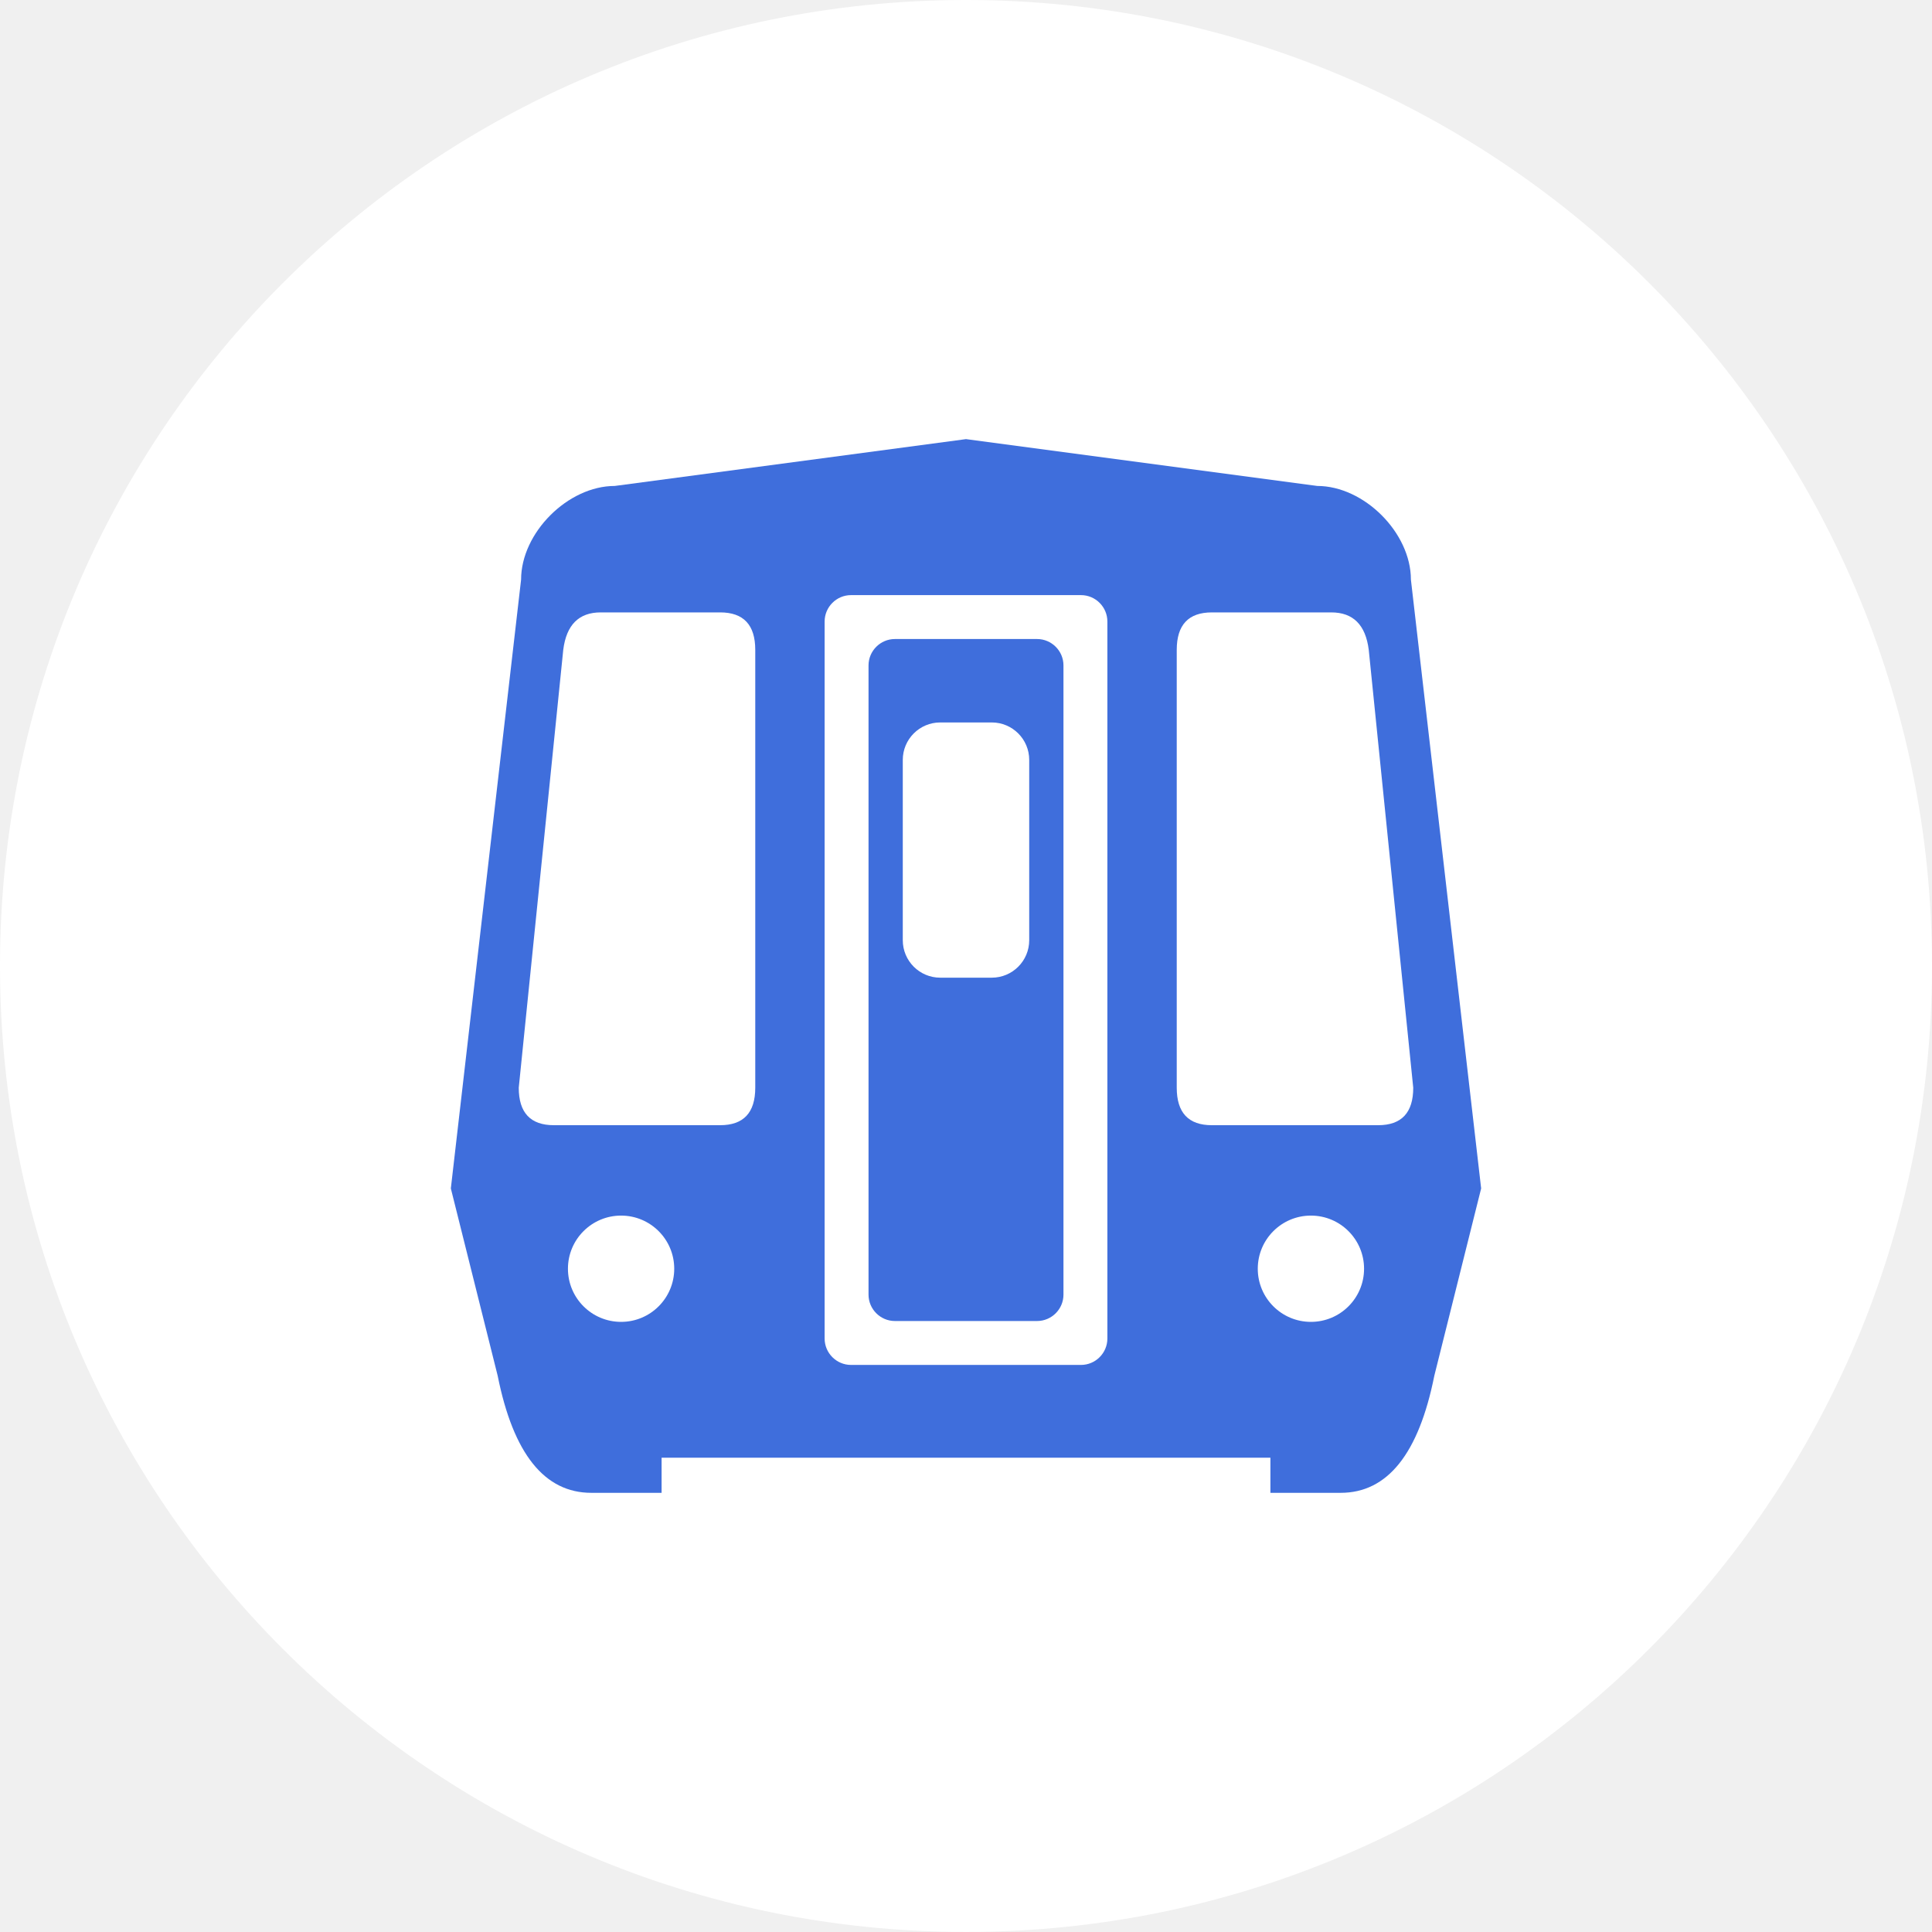
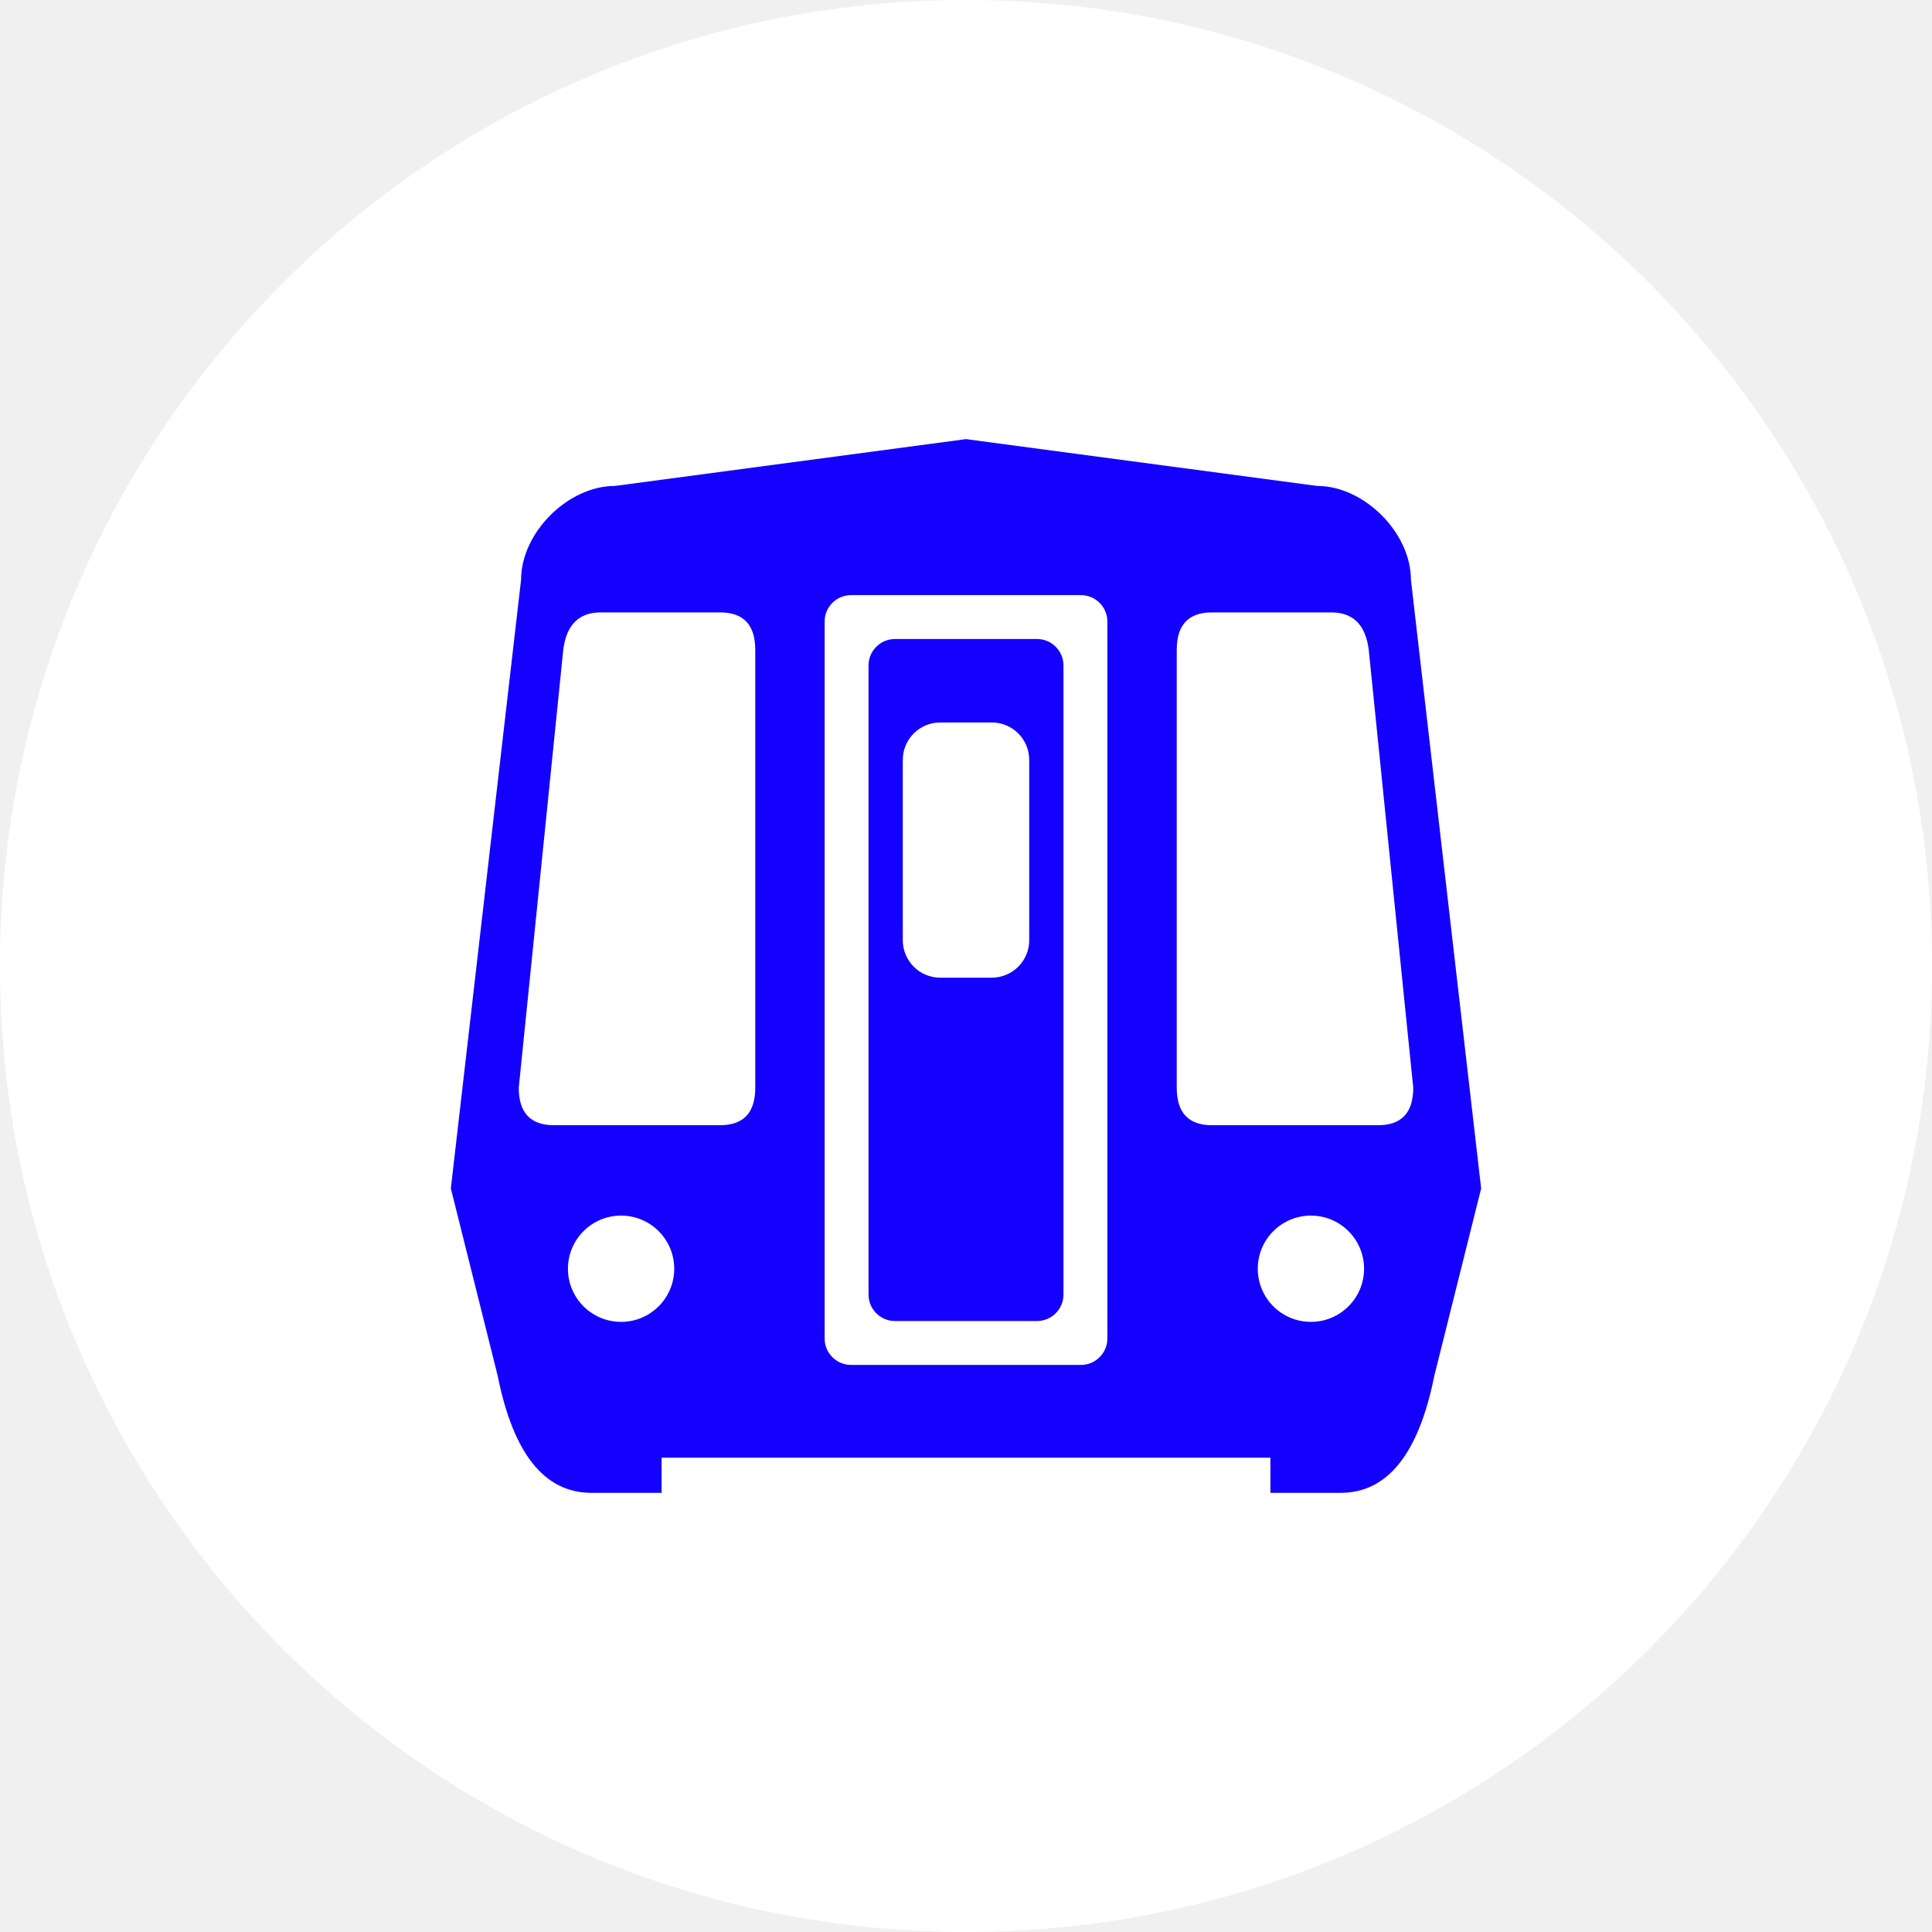
<svg xmlns="http://www.w3.org/2000/svg" version="1.1" id="circle" x="0px" y="0px" width="439.415px" height="439.402px" viewBox="0 0 439.415 439.402" enable-background="new 0 0 439.415 439.402" xml:space="preserve">
  <path fill="#FFFFFF" d="M439.415,219.698c0,121.356-98.365,219.704-219.708,219.704C98.366,439.402,0,341.054,0,219.698  C0,98.365,98.366,0,219.708,0C341.049,0,439.415,98.365,439.415,219.698z" />
  <g>
-     <path fill="#3F6EDC" d="M235.875,145.34h-32.337c-3.3,0-6,2.7-6,6v143.112c0,3.3,2.7,6,6,6h32.337c3.3,0,6-2.7,6-6V151.34   C241.875,148.041,239.175,145.34,235.875,145.34z M234.086,213.843c0,4.706-3.815,8.521-8.521,8.521h-11.716   c-4.705,0-8.521-3.815-8.521-8.521v-41.008c0-4.706,3.816-8.521,8.521-8.521h11.716c4.706,0,8.521,3.815,8.521,8.521V213.843z" />
-     <path fill="#3F6EDC" d="M320.897,131.827c0-10.651-10.652-21.303-21.304-21.303l-79.886-10.651l-79.886,10.651   c-10.652,0-21.304,10.652-21.304,21.303l-15.977,138.47l10.652,42.604c3.548,17.755,10.651,26.629,21.303,26.629h15.977v-7.989   h138.47v7.989h15.977c10.651,0,17.755-8.874,21.302-26.629l10.652-42.604L320.897,131.827z M141.26,300.648   c-6.674,0-12.087-5.41-12.087-12.087c0-6.675,5.413-12.086,12.087-12.086c6.676,0,12.087,5.411,12.087,12.086   C153.347,295.238,147.936,300.648,141.26,300.648z M171.776,247.394c0,5.682-2.663,8.522-7.989,8.522h-37.813   c-5.326,0-7.988-2.841-7.988-8.522l10.119-99.59c0.71-5.681,3.55-8.521,8.521-8.521h27.162c5.326,0,7.989,2.84,7.989,8.521V247.394   z M251.862,304.439c0,3.3-2.7,6-6,6h-52.308c-3.3,0-6-2.7-6-6V141.354c0-3.3,2.7-6,6-6h52.308c3.3,0,6,2.7,6,6V304.439z    M298.155,300.648c-6.676,0-12.087-5.41-12.087-12.087c0-6.675,5.411-12.086,12.087-12.086c6.675,0,12.088,5.411,12.088,12.086   C310.243,295.238,304.83,300.648,298.155,300.648z M313.44,255.917h-37.813c-5.326,0-7.988-2.841-7.988-8.522v-99.59   c0-5.681,2.662-8.521,7.988-8.521h27.16c4.971,0,7.813,2.84,8.522,8.521l10.119,99.59   C321.429,253.076,318.766,255.917,313.44,255.917z" />
+     <path fill="#1300fe" d="M235.875,145.34h-32.337c-3.3,0-6,2.7-6,6v143.112c0,3.3,2.7,6,6,6h32.337c3.3,0,6-2.7,6-6V151.34   C241.875,148.041,239.175,145.34,235.875,145.34z M234.086,213.843c0,4.706-3.815,8.521-8.521,8.521h-11.716   c-4.705,0-8.521-3.815-8.521-8.521v-41.008c0-4.706,3.816-8.521,8.521-8.521h11.716c4.706,0,8.521,3.815,8.521,8.521V213.843z" />
+     <path fill="#1300fe" d="M320.897,131.827c0-10.651-10.652-21.303-21.304-21.303l-79.886-10.651l-79.886,10.651   c-10.652,0-21.304,10.652-21.304,21.303l-15.977,138.47l10.652,42.604c3.548,17.755,10.651,26.629,21.303,26.629h15.977v-7.989   h138.47v7.989h15.977c10.651,0,17.755-8.874,21.302-26.629l10.652-42.604L320.897,131.827z M141.26,300.648   c-6.674,0-12.087-5.41-12.087-12.087c0-6.675,5.413-12.086,12.087-12.086c6.676,0,12.087,5.411,12.087,12.086   C153.347,295.238,147.936,300.648,141.26,300.648z M171.776,247.394c0,5.682-2.663,8.522-7.989,8.522h-37.813   c-5.326,0-7.988-2.841-7.988-8.522l10.119-99.59c0.71-5.681,3.55-8.521,8.521-8.521h27.162c5.326,0,7.989,2.84,7.989,8.521V247.394   z M251.862,304.439c0,3.3-2.7,6-6,6h-52.308c-3.3,0-6-2.7-6-6V141.354c0-3.3,2.7-6,6-6h52.308c3.3,0,6,2.7,6,6V304.439z    M298.155,300.648c-6.676,0-12.087-5.41-12.087-12.087c0-6.675,5.411-12.086,12.087-12.086c6.675,0,12.088,5.411,12.088,12.086   C310.243,295.238,304.83,300.648,298.155,300.648z M313.44,255.917h-37.813c-5.326,0-7.988-2.841-7.988-8.522v-99.59   c0-5.681,2.662-8.521,7.988-8.521h27.16c4.971,0,7.813,2.84,8.522,8.521l10.119,99.59   C321.429,253.076,318.766,255.917,313.44,255.917z" />
  </g>
</svg>
